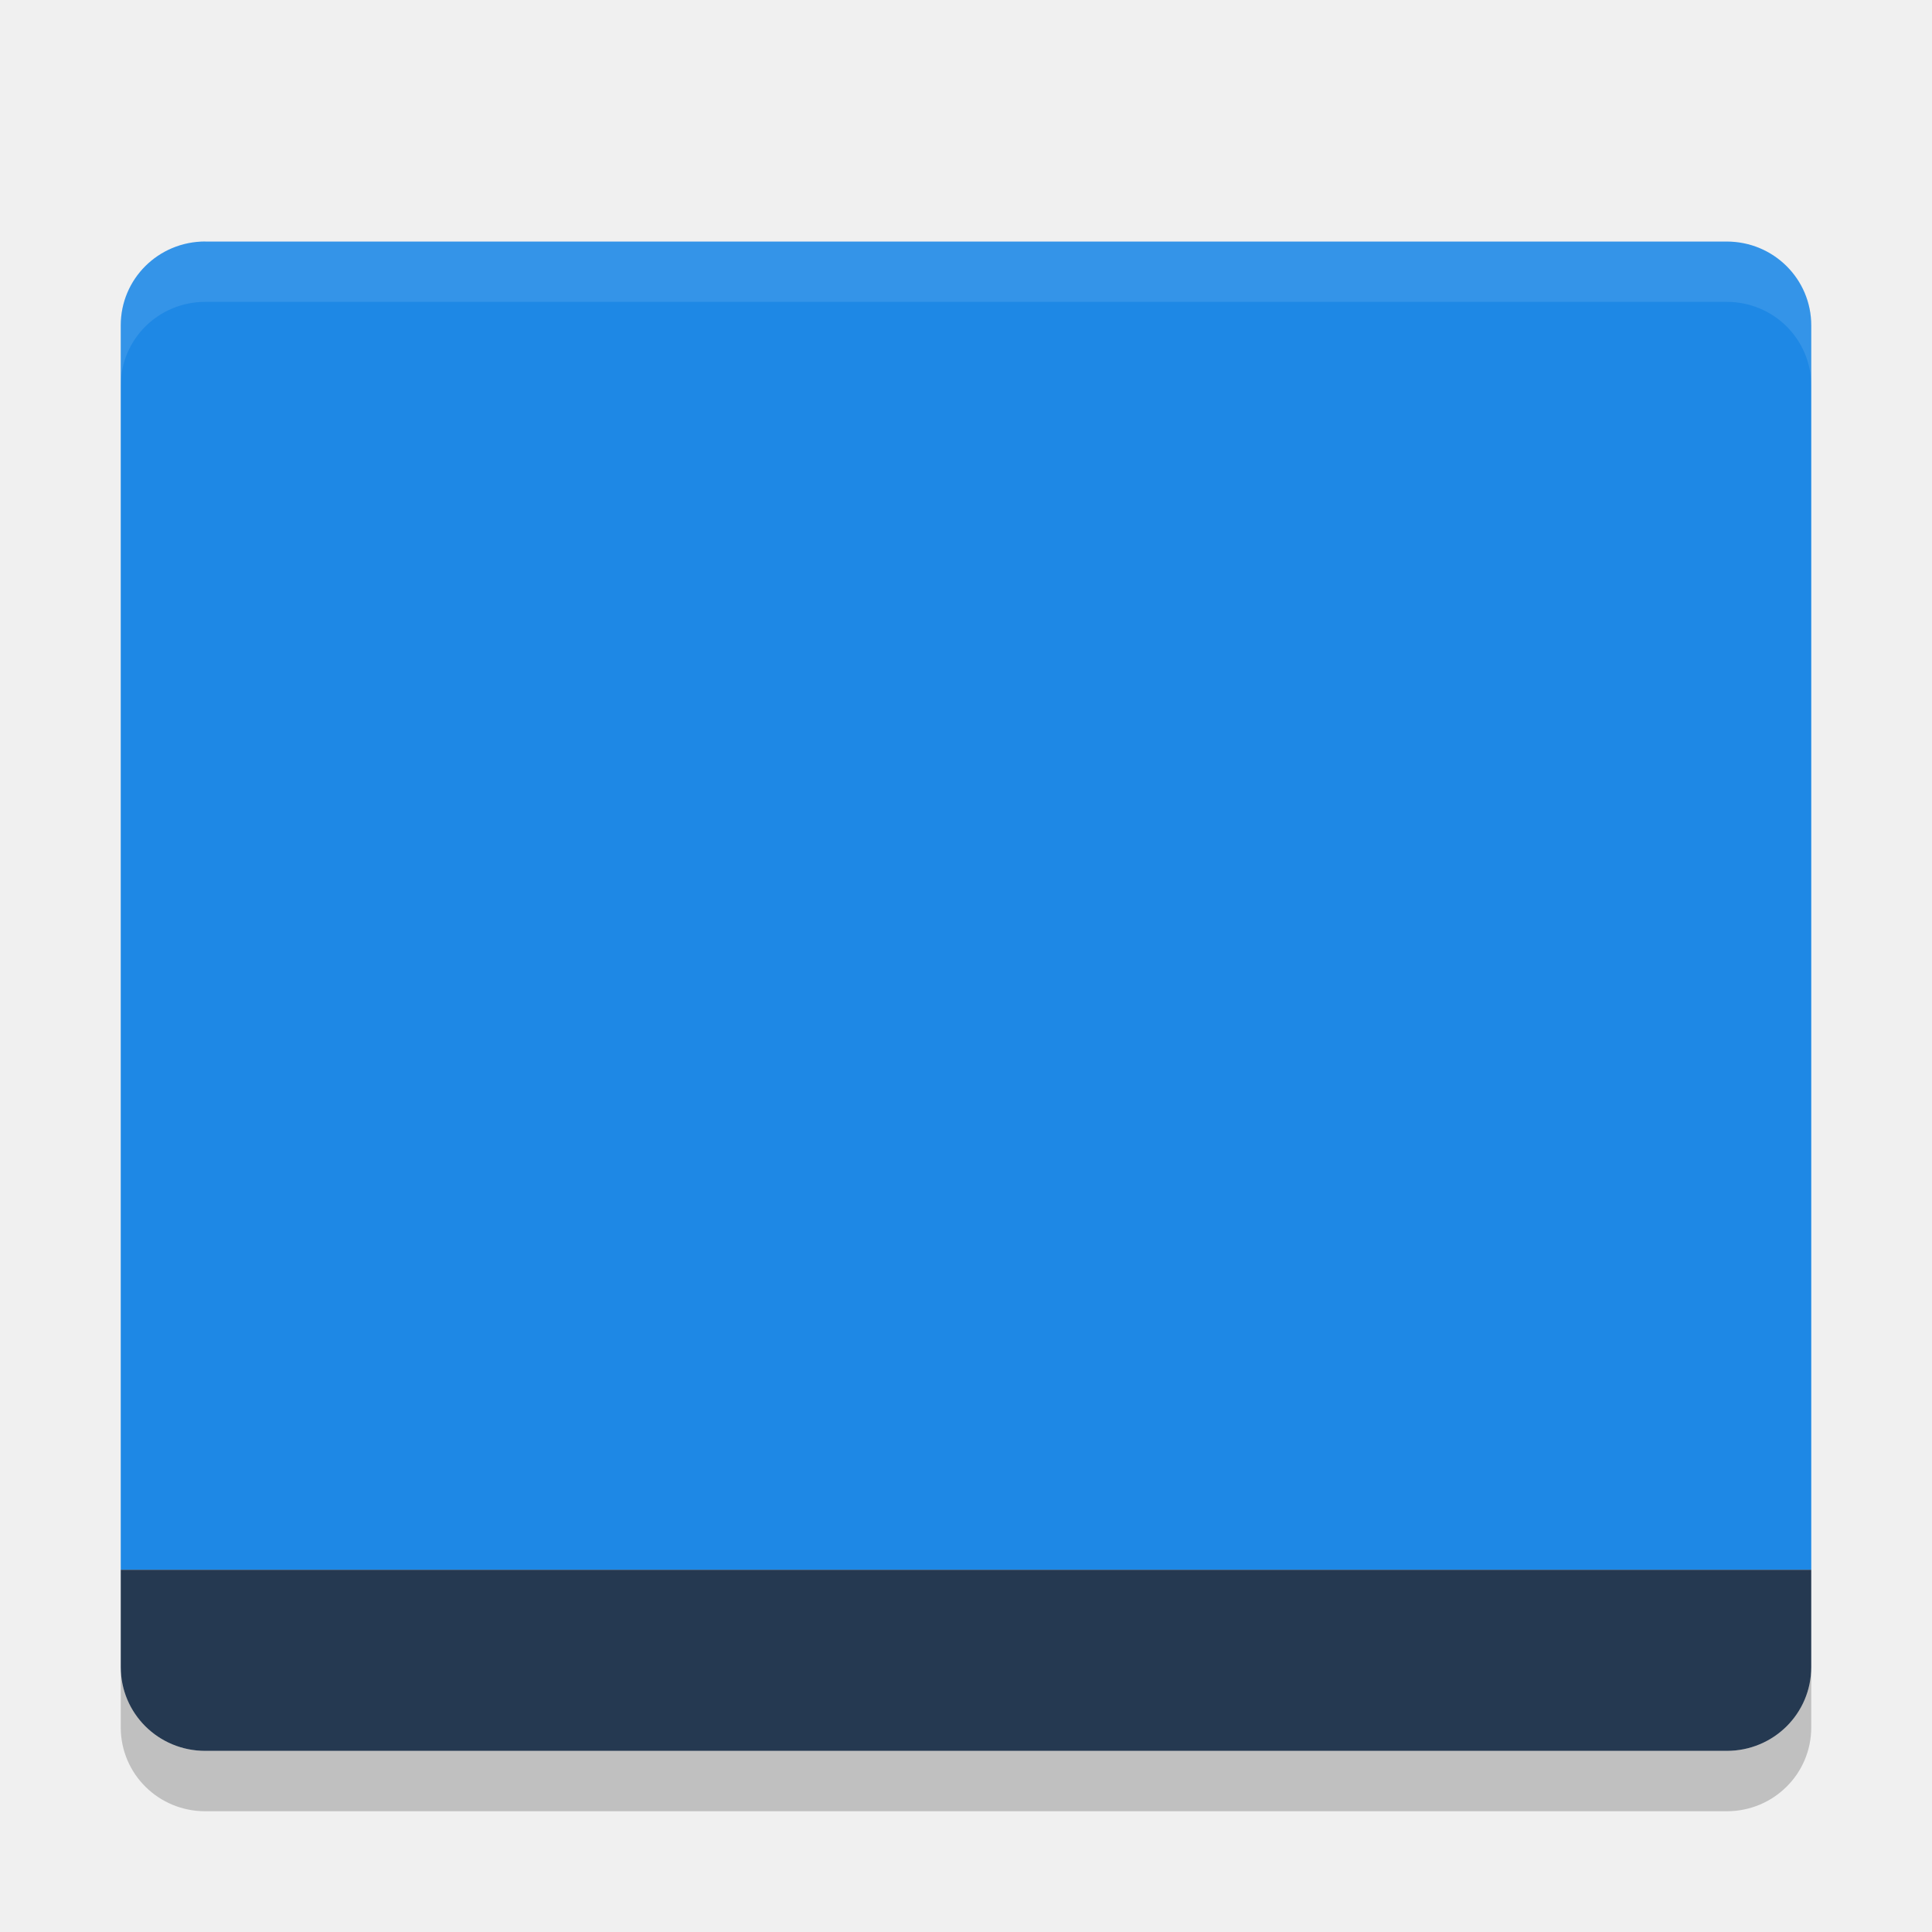
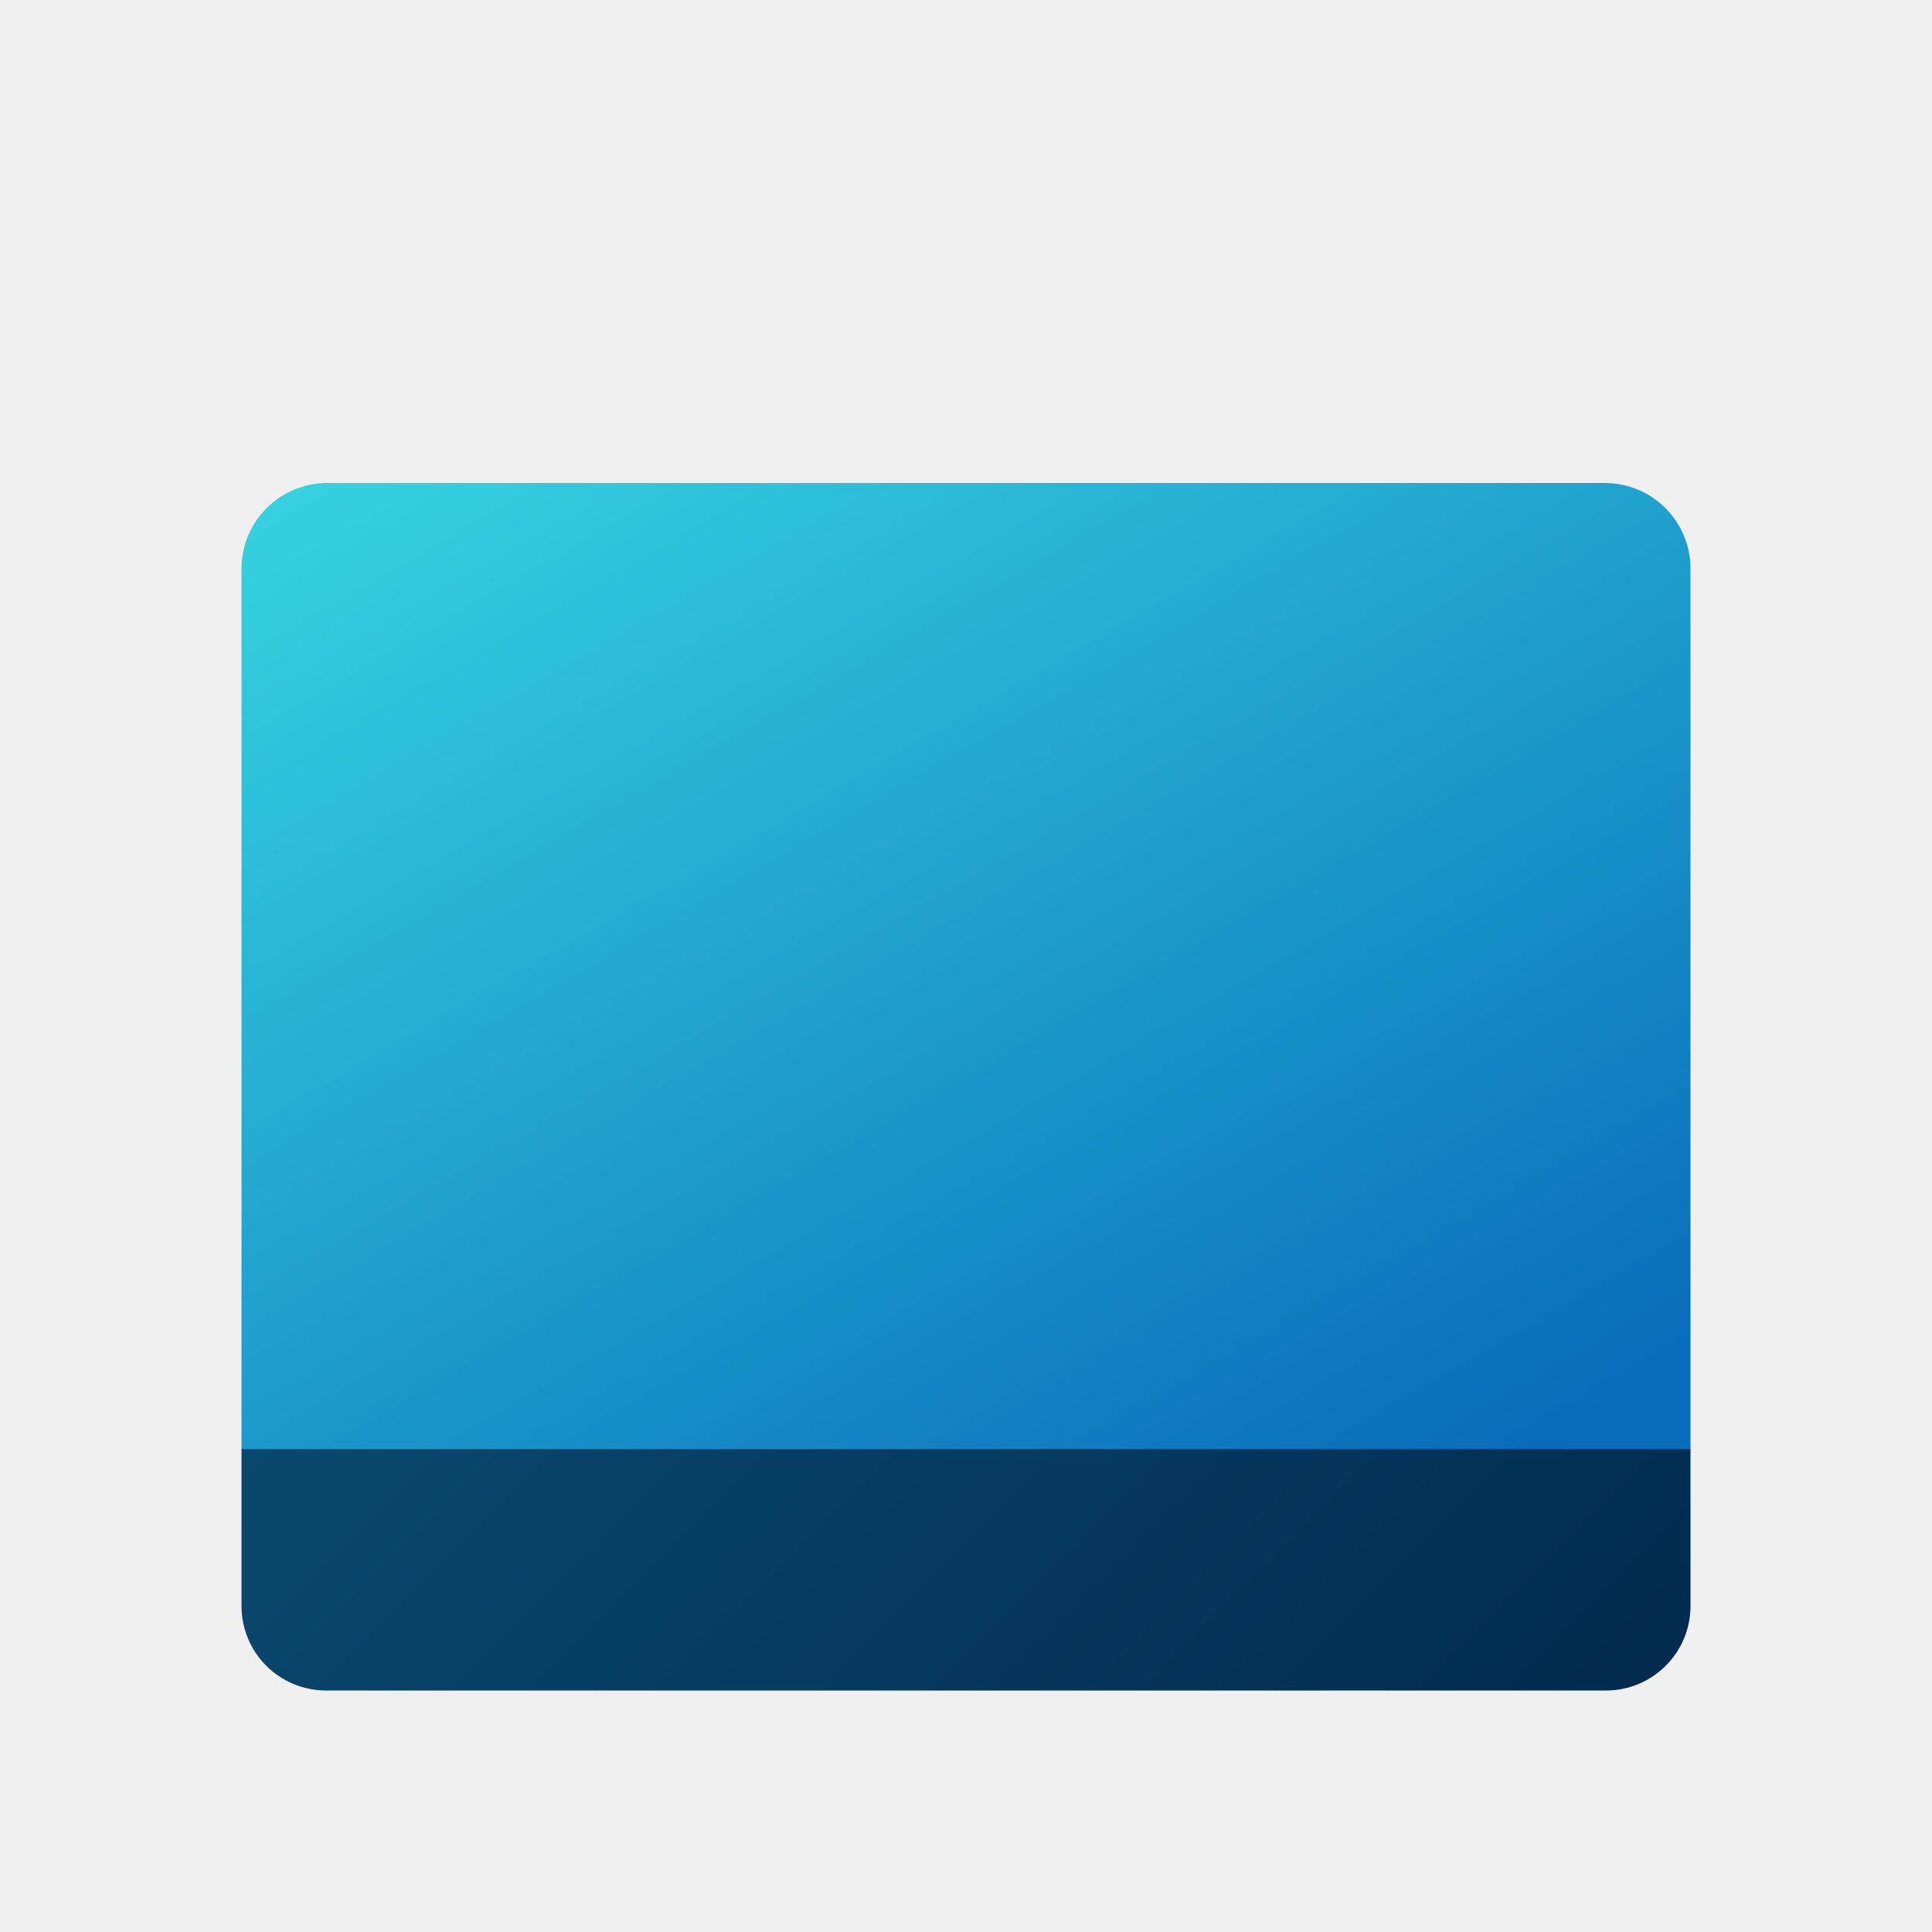
- <svg xmlns="http://www.w3.org/2000/svg" width="32" height="32" version="1.1">
-   <path fill="#1e88e5" d="m3.4 4c-0.776 0-1.4 0.619-1.4 1.389v20.612h28v-20.611c0-0.769-0.625-1.389-1.4-1.389h-25.2z" />
-   <path fill="#253951" d="m3.4 29c-0.776 0-1.4-0.619-1.4-1.389v-1.611h28v1.611c0 0.77-0.624 1.389-1.4 1.389z" />
-   <path fill="#fff" opacity=".1" d="m3.4 4c-0.776 0-1.4 0.619-1.4 1.389v1c0-0.769 0.625-1.389 1.4-1.389h25.2c0.775 0 1.4 0.619 1.4 1.389v-1c0-0.769-0.625-1.389-1.4-1.389h-25.2z" />
-   <path opacity=".2" d="m2 27.611v1c0 0.77 0.625 1.389 1.4 1.389h25.2c0.775 0 1.4-0.619 1.4-1.389v-1c0 0.77-0.625 1.389-1.4 1.389h-25.2c-0.775 0-1.4-0.619-1.4-1.389z" />
+ <svg xmlns="http://www.w3.org/2000/svg" id="svg5" viewBox="0 0 8 8">
+   <defs>
+     <style>.cls-1{fill:url(#Gradiente_sem_nome_80);}.cls-2{fill:url(#Gradiente_sem_nome_2);}</style>
+     <linearGradient id="Gradiente_sem_nome_80" x1="2.327" y1="1.232" x2="5.395" y2="6.546" gradientUnits="userSpaceOnUse">
+       <stop offset="0" stop-color="#37d4e1" />
+       <stop offset="1" stop-color="#086cba" />
+     </linearGradient>
+     <linearGradient id="Gradiente_sem_nome_2" x1="2.301" y1="4.699" x2="5.699" y2="8.096" gradientUnits="userSpaceOnUse">
+       <stop offset="0" stop-color="#0b486e" />
+       <stop offset="1" stop-color="#002b4f" />
+     </linearGradient>
+   </defs>
+   <path class="cls-1" d="M1.355,2h5.29A.355.355,0,0,1,7,2.355V6A0,0,0,0,1,7,6H1A0,0,0,0,1,1,6V2.355A.355.355,0,0,1,1.355,2Z" />
+   <path class="cls-2" d="M1,6H7A0,0,0,0,1,7,6v.65A.35.35,0,0,1,6.65,7H1.35A.35.35,0,0,1,1,6.65V6A0,0,0,0,1,1,6Z" />
</svg>
